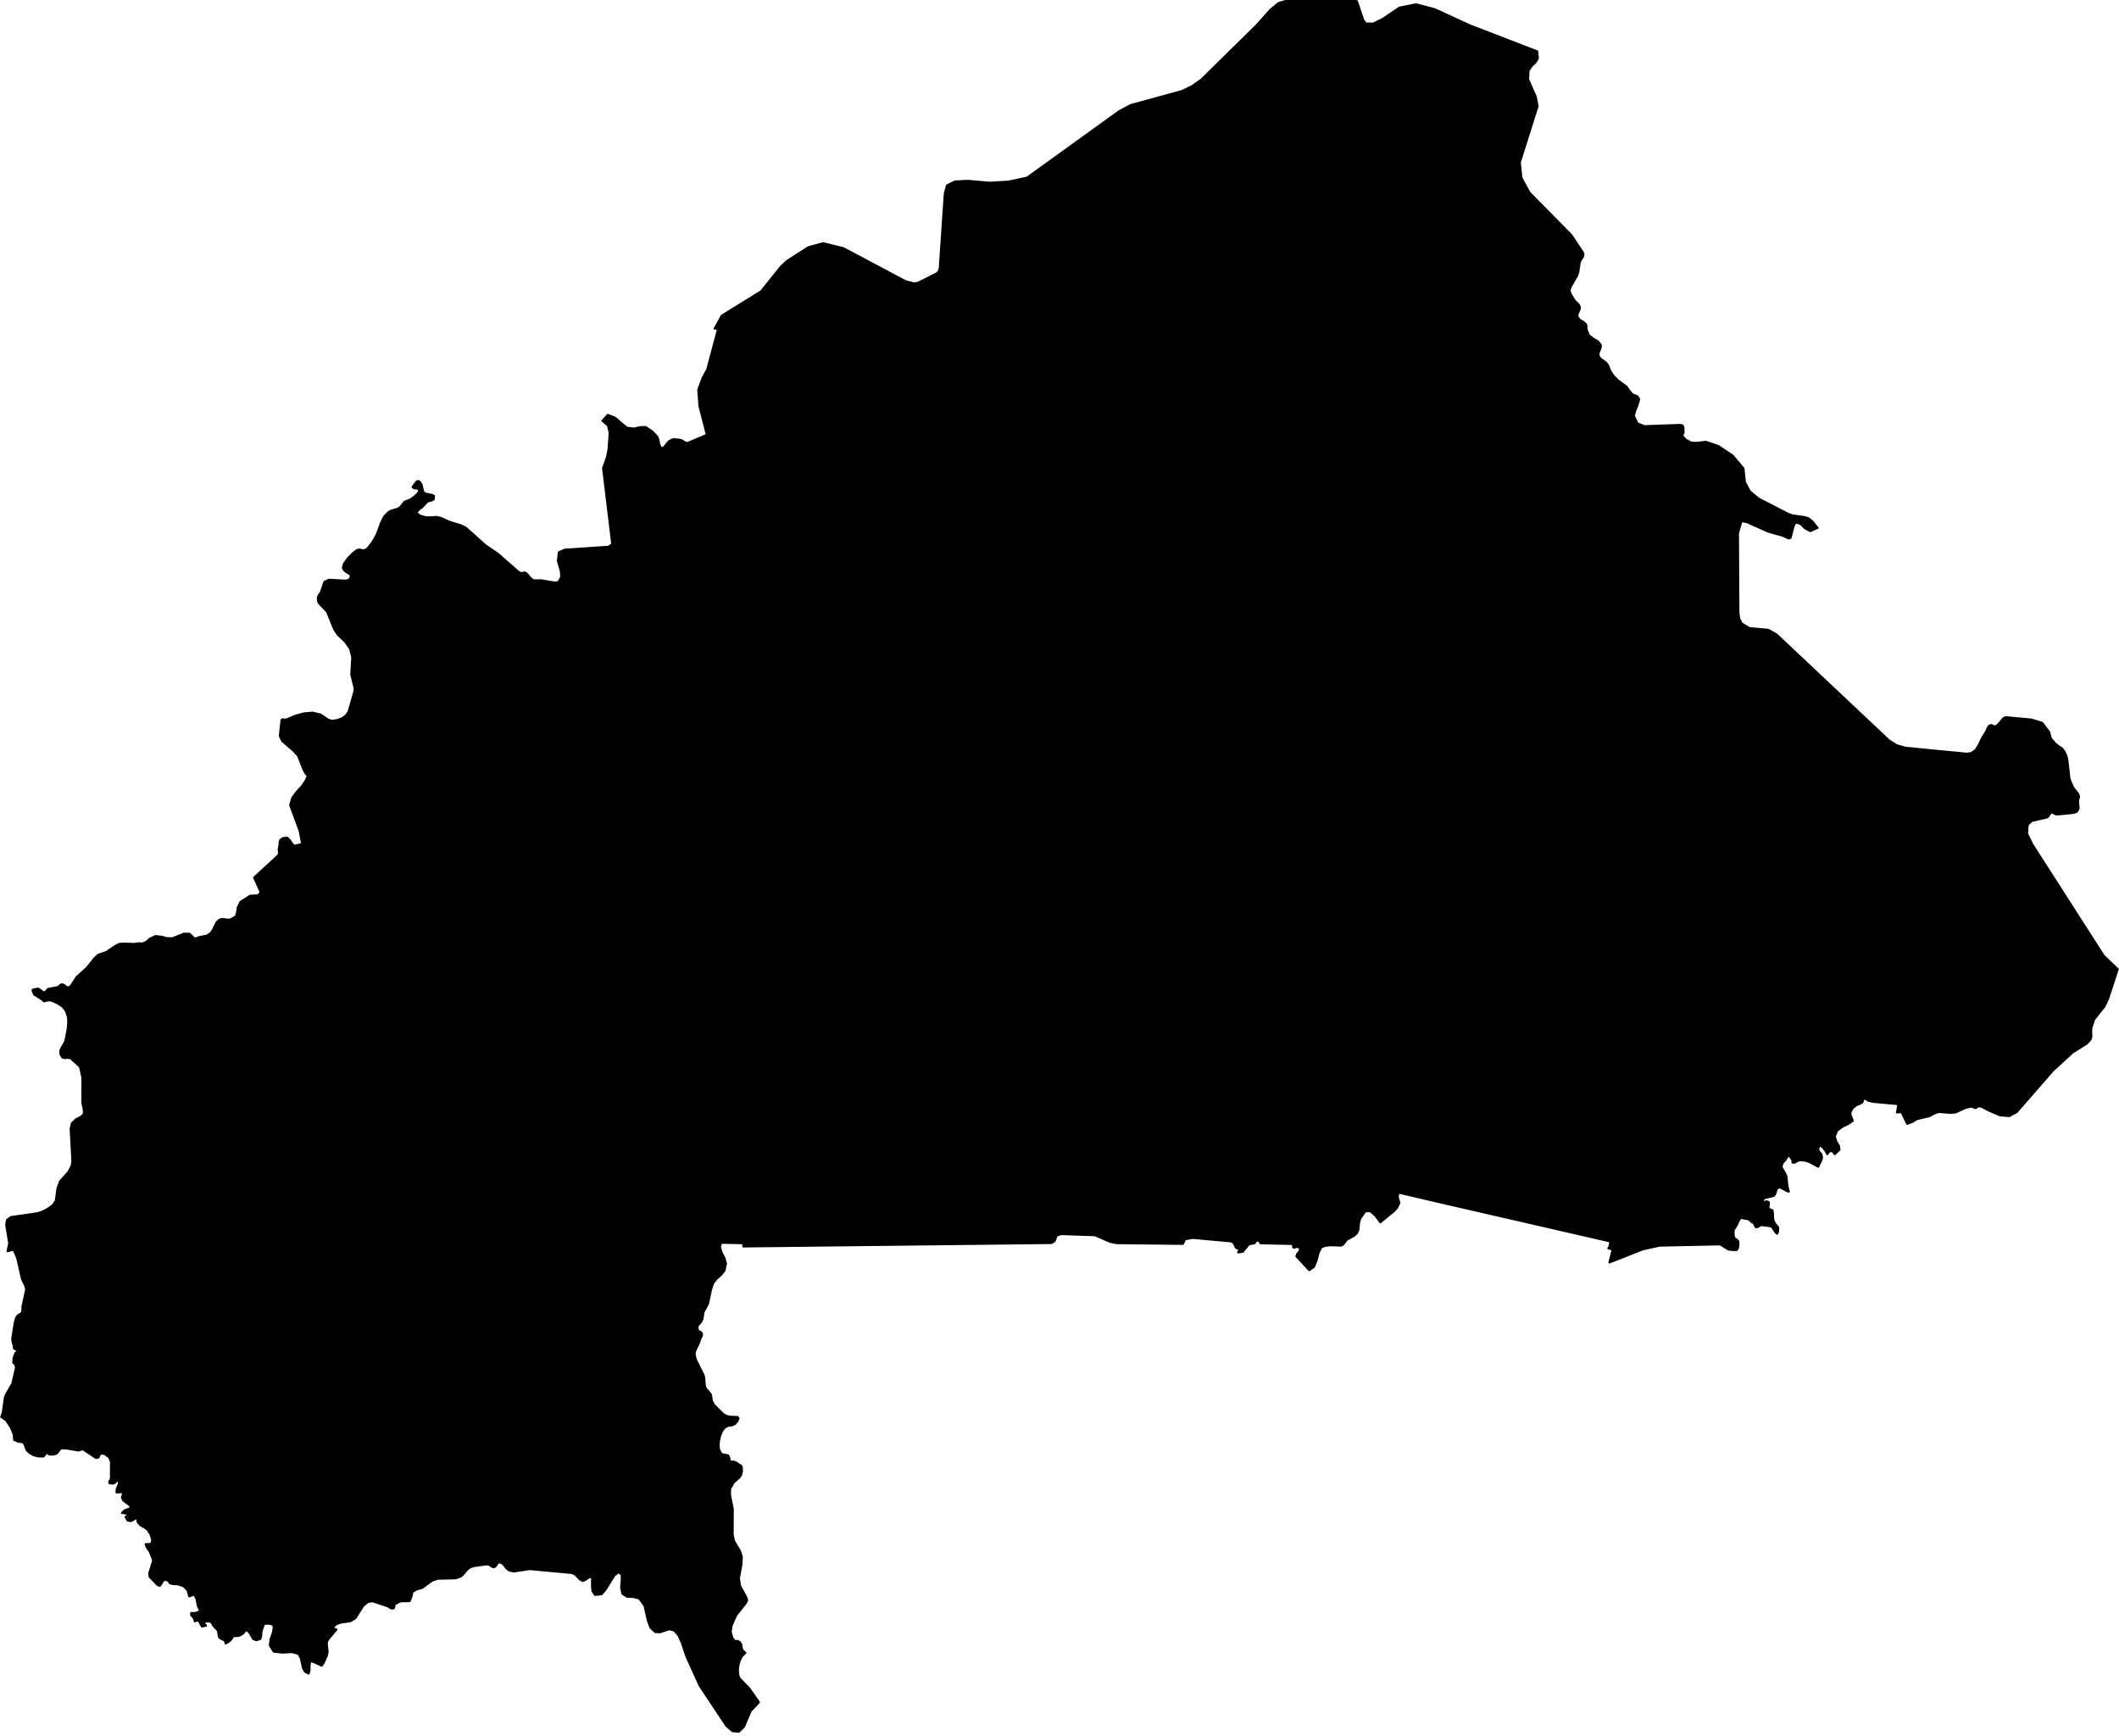
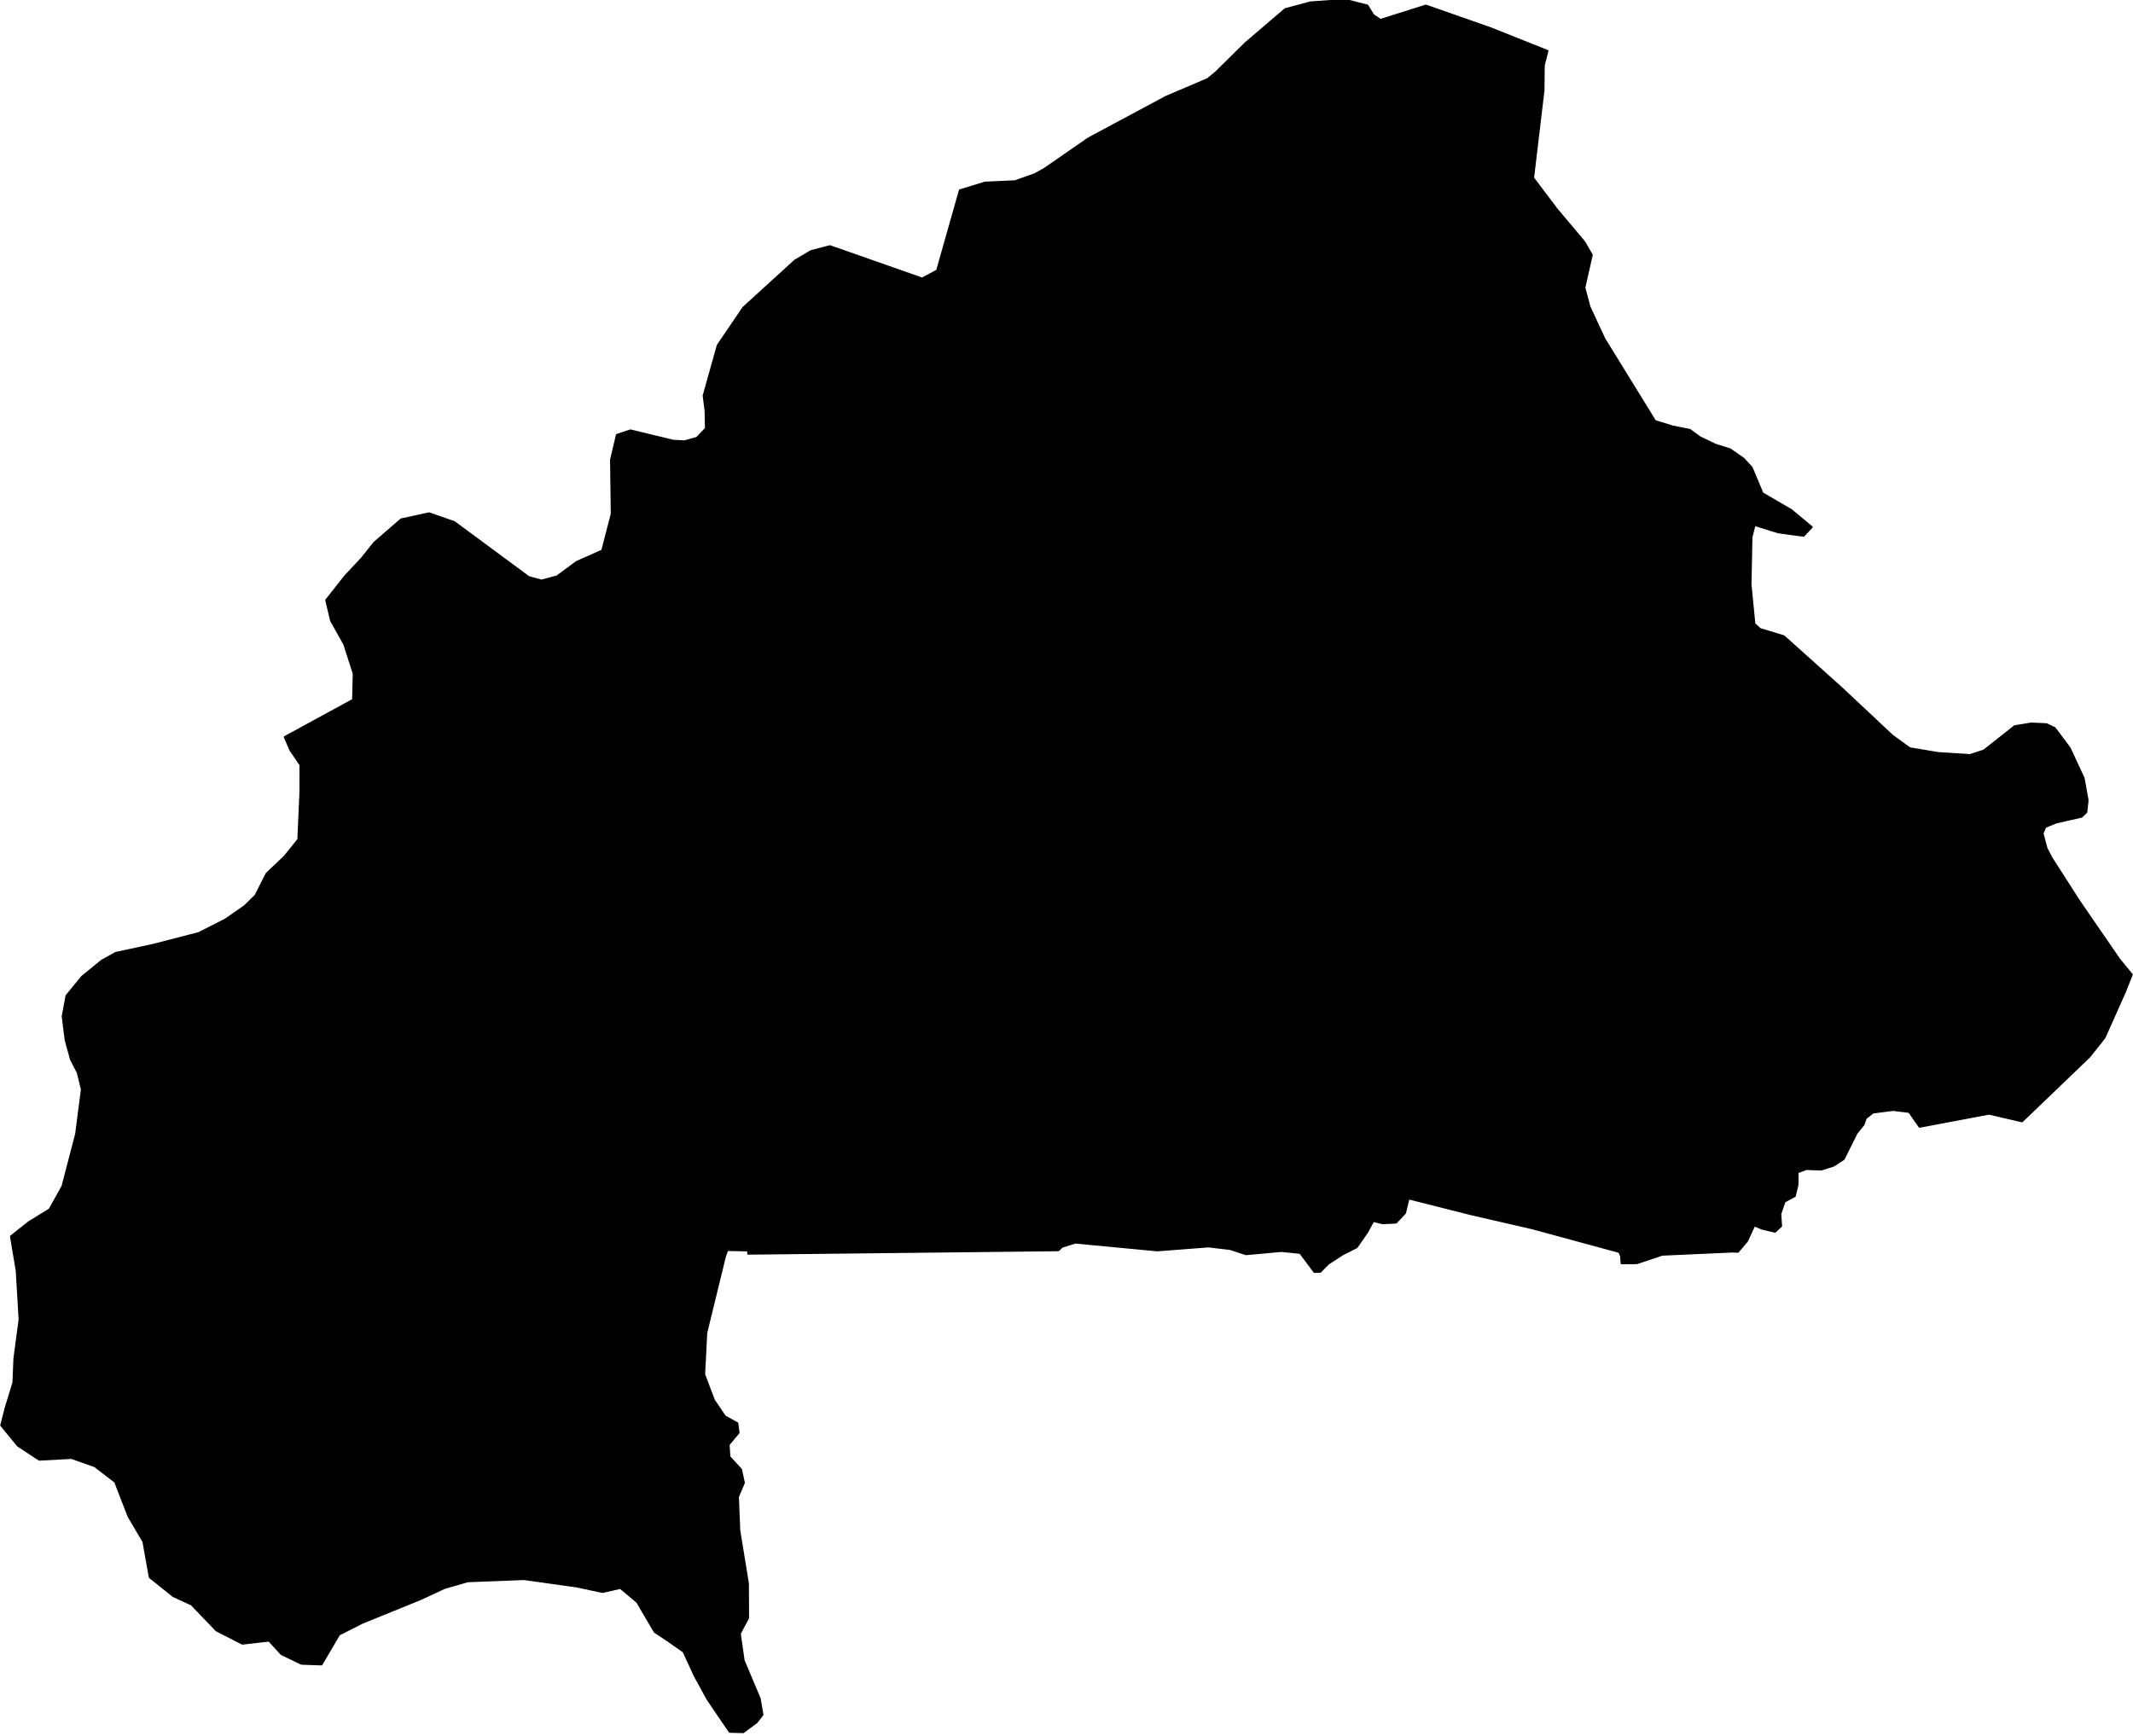
- <svg xmlns="http://www.w3.org/2000/svg" enable_background="new 0 0 1000 819" height="819px" pretty_print="False" style="stroke-linejoin: round; stroke:#000; fill: none;" version="1.1" viewBox="0 0 1000 819" width="1000px">
+ <svg xmlns="http://www.w3.org/2000/svg" enable_background="new 0 0 1000 814" height="814px" pretty_print="False" style="stroke-linejoin: round; stroke:#000; fill: none;" version="1.1" viewBox="0 0 1000 814" width="1000px">
  <defs>
    <style type="text/css">path { fill-rule: evenodd; }</style>
  </defs>
-   <g class="" fill="black" id="country">
-     <path d="M348.698,817.161L351.073,814.83L354.176,807.487L358.135,803.248L353.589,796.763L349.073,792.112L348.423,790.635L348.205,788.296L348.405,785.984L349.037,783.634L350.125,781.529L351.741,779.959L351.332,779.601L350.372,778.76L349.97,777.442L349.816,776.128L349.178,774.967L348.076,774.343L347.37,774.432L346.678,774.298L345.649,773.003L344.793,770.022L345.269,767.015L347.394,762.216L351.773,756.718L352.579,755.256L352.223,753.849L349.23,748.396L348.689,744.773L349.878,738.251L350.035,734.569L349.218,731.986L346.362,727.14L345.748,724.23L345.773,711.921L344.468,705.433L344.533,702.571L346.19,699.616L348.754,697.355L349.696,696.09L350.118,694.178L350.05,692.333L349.621,691.569L348.799,691.138L347.541,690.258L346.329,689.746L345.226,689.783L344.407,689.442L344.104,687.805L343.652,686.843L342.576,686.546L341.284,686.383L340.183,685.841L339.163,683.499L339.17,680.485L339.809,677.556L340.675,675.455L341.578,674.119L342.553,673.239L343.777,672.749L345.412,672.6L346.797,671.988L347.955,670.637L348.506,669.289L348.018,668.673L344.931,668.584L342.877,668.194L341.326,667.304L336.901,662.909L335.917,661.093L335.538,658.287L335.167,657.612L333.465,655.7L332.883,654.857L332.547,653.454L332.345,650.388L332.042,648.974L328.275,641.416L327.746,638.673L328.108,637.252L329.809,633.822L330.584,631.465L330.941,630.915L331.223,630.281L331.222,629.353L330.858,628.714L330.278,628.402L329.734,628.287L329.486,628.287L329.355,627.644L329.06,626.19L329.447,625.329L330.801,623.826L331.496,622.463L331.96,619.182L334.092,615.292L335.5,608.629L336.44,605.637L338.141,603.443L340.157,601.71L341.861,599.605L342.58,596.316L341.829,593.566L340.452,591.02L339.702,588.276L340.053,587.256L339.879,586.424L350.761,586.647L350.81,588.172L353.575,588.142L365.42,588.009L390.055,587.727L420.586,587.389L448.984,587.07L476.6,586.766L496.212,586.55L497.688,585.611L498.597,583.091L500.796,582.319L516.742,582.876L518.315,583.565L519.581,584.12L523.769,585.956L526.932,586.61L542.989,586.788L558.199,586.951L559.316,584.765L562.897,584.141L580.297,585.693L581.36,585.934L582.318,586.684L583.197,588.625L583.842,589.086L585.16,589.026L584.317,590.99L586.515,590.645L589.342,587.155L592.043,586.647L592.767,585.648L593.511,585.299L594.222,585.619L594.873,586.647L594.873,586.684L609.256,586.978L610.141,586.996L610.31,588.618L610.871,588.752L611.752,588.388L612.926,588.507L613.675,589.512L613.133,590.663L612.187,591.803L611.808,592.805L617.864,599.36L620.076,597.827L621.356,594.583L622.277,591.057L623.446,588.662L625.26,587.898L627.882,587.582L632.799,587.772L633.243,587.612L633.654,587.367L634.032,587.048L634.345,586.684L634.345,586.662L635.533,585.017L638.854,583.247L640.348,581.884L641.033,580.363L641.315,577.103L641.902,575.014L644.323,571.562L646.762,571.562L649.155,573.726L651.424,576.769L657.751,571.576L659.353,569.828L660.341,567.694L660.058,566.398L659.562,565.051L659.915,562.731L677.023,566.747L683.465,568.23L690.02,569.739L705.505,573.295L734.277,579.899L745.285,582.431L759.401,585.678L759.675,585.882L759.845,586.209L759.911,586.662L759.741,587.3L759.65,587.898L759.468,588.484L759.024,589.056L761.06,589.631L759.536,595.73L775.304,589.505L783.221,587.786L795.366,587.523L811.762,587.181L815.612,589.572L817.308,589.832L819.565,589.854L820.099,589.086L820.411,587.408L820.292,585.723L819.561,584.951L818.556,584.416L818.112,583.109L818.045,581.498L818.188,580.047L818.631,579.713L819.699,577.89L820.441,576.157L821.275,574.88L821.836,574.628L822.423,574.861L825.188,575.355L826.037,576.031L826.676,576.703L827.355,577.014L827.72,577.326L828.387,578.729L828.609,579.06L829.404,579.015L830.773,578.236L831.269,578.083L835.156,578.562L836.435,579.06L836.775,579.765L837.676,581.194L838.603,582.163L839.02,581.513L839.161,579.208L837.725,577.549L836.928,576.023L836.718,574.461L836.69,572.835L836.428,571.127L836.193,571.135L834.993,570.519L834.627,570.236L834.548,569.576L834.768,567.79L834.624,567.204L833.437,566.896L832.642,567.701L832.173,567.898L832.041,565.73L832.693,565.411L836.852,564.357L837.582,563.778L838.44,561.161L839,560.426L840.344,560.441L842.862,561.788L844.167,562.3L843.513,559.824L843.012,554.928L840.648,550.571L841.272,548.77L842.575,547.371L843.89,545.118L845.103,546.202L846.057,547.839L845.888,548.574L846.997,548.592L847.661,548.228L848.313,547.779L849.408,547.497L851.795,547.631L853.843,548.288L858.032,550.526L859.632,547.193L859.826,546.075L859.538,544.665L858.298,543.288L858.023,542.148L858.647,540.422L860.056,541.213L861.532,543.095L862.329,544.643L863.188,543.459L864.074,543.058L864.975,543.459L865.85,544.643L868.051,542.538L867.801,540.693L866.573,538.726L865.84,536.265L866.933,533.544L869.447,531.707L872.301,530.3L874.373,528.863L873.17,525.801L873.325,524.594L874.366,522.883L876.007,521.514L877.534,520.953L877.584,520.934L878.874,520.14L879.601,518.076L881.663,519.379L884.102,519.943L895.969,521.016L895.709,521.966L895.425,523.986L895.205,524.936L897.395,524.787L900.049,530.3L902.512,529.353L904.662,528.069L910.489,526.684L912.899,525.381L914.867,524.684L920.448,525.129L922.834,524.936L927.786,522.698L930.197,522.141L932.389,522.883L933.6,521.978L935.139,522.23L938.414,523.956L943.751,526.272L948.211,526.662L951.663,524.81L952.251,524.136L968.813,505.151L978.014,496.703L984.758,492.464L986.501,490.563L986.955,489.197L986.847,487.624L986.921,485.114L988.268,481.046L993.105,474.966L994.869,471.232L999.389,457.342L992.807,451.083L982.78,435.471L973.891,421.581L964.442,406.851L959.019,398.388L956.599,393.355L956.891,389.19L958.789,387.408L966.054,385.716L966.627,385.226L967.536,383.815L968.329,383.325L968.707,383.466L970.063,384.201L970.702,384.327L978.19,383.615L980.039,383.08L980.921,381.543L980.667,378.381L980.679,377.661L981.079,376.154L981.078,375.545L980.568,374.461L978.962,372.494L978.243,371.387L977.209,369.16L976.593,367.334L975.611,358.678L975.204,356.866L974.353,354.921L973.217,353.317L970.908,351.721L969.578,350.533L968.233,348.989L967.75,348.217L967.015,345.418L963.711,341.105L958.656,339.576L946.4,338.432L945.243,339.167L943.112,341.795L941.721,342.842L940.731,342.634L939.844,342.152L938.816,342.397L938.257,343.087L937.401,345.01L935.272,348.529L933.949,351.365L932.443,353.83L930.31,355.404L928.083,355.678L912.127,354.141L899.219,352.879L895.037,351.662L891.505,349.457L882.833,341.283L875.884,334.75L865.61,325.08L862.358,322.016L853.019,313.217L845.472,306.112L838.292,299.356L834.489,297.237L825.48,296.39L821.859,294.167L820.737,291.873L820.37,289.144L820.356,286.492L820.306,277.351L820.228,263.828L820.164,251.645L821.811,245.888L824.479,246.4L834.555,250.892L841.324,252.789L844.123,254.092L844.994,253.787L846.251,248.876L846.847,247.284L847.51,246.504L849.788,247.254L851.846,249.307L854.294,250.61L857.715,249.099L855.304,246.081L853.376,244.57L851.254,243.969L845.918,243.23L843.666,242.406L829.945,235.324L825.791,231.916L823.431,227.551L822.774,221.077L817.681,215.03L810.873,210.471L805.057,208.508L800.323,209.02L798.085,208.886L795.612,207.546L794.102,205.946L793.997,204.996L794.426,204.402L794.517,203.871L794.412,202.995L794.437,201.826L794.072,200.831L792.797,200.534L776.097,201.128L772.779,199.847L771.034,196.269L771.579,194.083L772.799,191.087L773.552,188.377L772.693,187.03L770.273,186.035L768.855,184.346L767.566,182.441L763.325,179.338L761.412,177.367L760.888,176.554L759.889,175.002L758.821,172.341L757.832,171.105L755.208,169.178L754.43,168.135L754.358,166.628L755.387,164.037L755.442,162.786L754.086,161.101L751.878,159.82L749.8,158.25L748.801,155.714L748.54,153.168L747.22,151.906L745.581,151.011L744.423,149.537L744.41,148.275L745.449,145.963L745.591,145.031L745.058,143.817L744.369,143.06L743.579,142.384L742.798,141.4L741.201,138.724L740.645,137.08L741.187,135.391L744.194,130.182L744.792,128.479L745.453,124.031L745.917,122.728L747.109,121.01L747.238,119.818L746.88,119.001L741.542,110.961L723.431,92.576L721.704,90.822L717.954,83.873L717.212,76.605L725.599,50.096L724.766,45.727L721.121,37.404L721.328,33.291L722.866,31.049L724.606,29.467L725.736,27.541L725.436,24.27L693.814,12.064L693.788,12.064L677.007,4.343L668.249,2.053L660.4,3.616L652.572,8.932L648.023,11.174L644.497,11.107L643.258,9.303L640.367,0.639L639.206,0L639.206,0L635.13,0.027L607.571,0.208L603.402,1.463L601.092,3.346L599.641,4.529L592.92,12.042L592.901,12.057L566.895,37.62L566.873,37.642L562.44,40.738L557.644,43.024L533.624,49.602L528.275,52.431L484.645,83.873L475.87,85.733L467.033,86.249L456.705,85.347L450.681,85.651L446.902,87.526L445.893,91.327L443.5,126.611L443.009,128.122L441.921,129.113L435.74,132.211L433.306,133.431L431.355,133.776L427.328,132.718L397.971,117.119L388.411,114.792L381.556,116.667L371.321,123.211L368.499,125.899L361.366,134.788L359.229,137.451L340.619,148.973L337.275,155.072L337.997,154.901L338.367,155.117L338.564,155.469L338.772,155.7L333.795,174.319L331.555,178.432L329.539,183.937L330.103,191.636L333.602,205.197L329.163,207.082L324.81,208.931L323.889,209.102L323.01,208.656L322.121,208.01L321.068,207.591L318.006,207.227L317.016,207.539L315.547,208.367L313.35,211.058L311.901,211.644L311.027,209.436L310.682,207.331L310.069,205.976L307.833,203.604L304.686,201.514L302.051,201.603L299.292,202.257L295.784,201.856L290.188,197.104L286.84,195.801L284.327,198.57L286.92,200.787L287.734,204.239L287.18,212.235L286.505,215.62L284.626,220.921L288.952,256.753L287.213,258.026L266.544,259.418L263.767,260.632L263.285,264.693L264.738,269.675L264.869,272.258L263.602,274.564L262.074,275.002L260.522,274.737L255.213,273.832L252.395,273.903L251.569,273.747L250.456,272.919L248.444,270.547L247.609,270.183L245.945,270.458L245.055,270.169L234.784,261.211L229.044,257.321L219.733,248.943L217.411,247.859L212.258,246.304L207.92,244.377L205.872,243.939L203.36,244.184L200.895,244.103L197.977,243.253L196.418,241.857L197.99,240.153L199.076,239.459L201.64,236.76L202.624,236.337L203.806,236.133L204.683,235.557L204.768,234.013L204.086,233.627L201.057,232.989L199.979,232.491L199.577,231.589L198.935,228.735L198.811,228.532L198.204,227.536L197.731,227.135L197.273,226.994L196.83,227.131L196.422,227.551L194.715,229.782L195.434,230.398L197.041,230.52L198.026,231.3L197.354,232.64L195.672,234.292L193.76,235.673L192.415,236.211L190.88,236.82L188.944,239.273L187.802,240.056L184.428,241.044L183.388,241.638L181.274,243.835L179.955,246.445L177.8,252.291L175.83,255.773L173.435,258.854L172.065,259.686L170.859,259.619L169.679,259.352L168.461,259.597L166.545,261.055L164.254,263.361L162.389,265.903L161.801,268.053L162.663,269.4L165.324,271.067L165.602,272.318L164.712,273.587L163.278,274.036L155.217,273.595L153.091,274.601L151.489,279.378L150.69,280.551L150.034,281.817L150.026,283.576L150.739,284.872L154.371,288.636L157.694,296.88L159.297,299.356L162.944,302.845L165.263,306.149L166.256,310.128L165.802,318.28L167.383,324.791L167.2,326.517L164.535,335.83L163.287,337.616L163.098,337.757L161.56,338.907L159.206,339.806L156.567,340.17L154.844,339.613L151.26,337.204L147.56,336.313L143.378,336.662L139.187,337.831L135.521,339.435L135.512,339.436L134.179,339.65L133.327,339.412L132.879,339.806L132.082,347.259L133.178,349.635L138.634,354.372L140.715,356.68L143.343,363.407L144.439,365.27L145.118,365.767L145.161,366.309L144.326,368.284L142.53,370.942L140.123,373.57L137.961,376.473L136.944,379.94L141.465,392.152L142.602,398.307L138.857,399.131L137.728,398.024L136.744,396.465L135.512,395.33L133.658,395.456L132.27,396.406L131.947,397.393L131.968,398.552L131.515,400.801L131.73,402.419L131.564,403.281L131.073,403.875L119.923,414.142L123.054,421.001L121.816,422.523L118.024,422.716L113.497,425.589L112.156,428.396L111.892,430.705L111.374,432.188L111.249,432.546L108.738,433.897L107.46,433.993L104.901,433.644L103.564,434.001L102.233,435.278L101.324,437.124L100.471,438.856L99.468,440.311L97.648,441.529L94.084,442.219L91.902,443.013L89.462,440.653L86.813,440.601L81.419,442.776L78.806,442.746L76.112,442.026L73.379,441.744L70.637,443.013L69.489,444.12L68.26,444.884L66.939,445.255L65.509,445.166L63.205,445.456L58.23,445.278L56.268,445.456L54.42,446.391L50.24,449.212L46.347,450.571L44.436,452.405L41.067,456.629L36.158,461.091L33.618,465.025L32.741,465.834L31.815,465.975L31.119,465.589L30.438,465.003L29.593,464.55L28.791,464.595L28.215,465.048L27.737,465.56L27.208,465.834L22.818,466.651L22.406,466.955L21.456,468.084L20.784,468.314L20.062,468.017L18.517,466.785L17.964,466.562L16.242,466.837L15.433,467.111L15.449,467.824L16.223,469.442L16.925,469.747L20.18,471.892L20.666,472.494L22.858,471.996L23.946,472.085L25.254,472.531L27.705,473.726L29.693,475.137L31.176,477.111L32.121,479.97L32.233,482.494L31.951,485.649L30.843,491.261L30.139,492.716L29.187,494.216L28.483,495.775L28.501,497.408L29.458,499.019L30.591,499.301L31.883,499.116L33.303,499.353L37.769,503.392L38.913,508.451L38.866,520.341L39.536,523.626L39.639,525.485L38.609,526.736L35.858,528.217L33.92,530.084L33.354,532.694L34.161,547.675L33.91,549.995L32.332,552.994L28.341,557.493L27.133,560.808L26.331,566.666L25.037,568.674L22.028,570.782L19.91,571.807L17.749,572.534L5.167,574.342L3.335,575.697L2.933,577.957L3.146,579.245L4.374,586.684L3.575,590.418L6.442,589.654L8.133,593.625L10.43,603.666L11.924,606.695L12.379,608.451L10.588,616.74L10.622,617.95L10.433,619.368L9.608,620.047L8.569,620.611L7.71,621.669L7.054,623.796L5.814,631.502L5.874,632.797L6.49,635.154L6.641,636.365L8.575,637.2L7.317,638.488L6.433,640.793L6.28,642.994L7.222,643.981L7.588,645.351L5.846,652.894L2.855,658.087L2.367,659.271L1.312,666.591L0.611,668.673L2.811,670.099L5.022,673.35L6.547,676.973L6.68,679.471L8.472,680.214L9.346,680.388L10.514,680.448L11.262,680.952L11.805,682.122L12.231,683.406L12.619,684.278L13.971,685.618L15.696,686.62L17.815,687.207L20.366,687.318L20.962,686.88L21.441,686.071L21.913,685.514L22.565,685.841L23.118,686.257L23.783,686.383L25.225,686.331L26.689,685.945L27.489,685.05L28.132,684.056L29.081,683.391L31.208,683.48L37.045,684.449L39.064,683.837L45.255,687.946L46.384,687.805L47.332,685.893L49.4,686.086L51.388,687.565L51.475,687.63L52.4,689.768L52.37,697.66L52.037,698.439L51.554,699.275L51.696,699.913L53.232,700.069L54.124,699.735L54.878,699.007L55.459,698.076L55.831,697.125L56.176,700.076L55.086,702.675L55.008,704.237L58.389,704.078L57.524,706.669L58.276,708.135L61.459,710.499L61.69,711.628L58.725,712.782L57.575,713.974L58.636,713.989L59.464,714.278L60.19,714.664L61.011,714.954L59.288,715.848L60.31,717.537L61.712,717.767L63.194,717.051L64.455,715.848L65.085,718.443L66.434,719.82L68.092,720.711L69.619,721.821L71.024,724.007L71.889,726.639L71.402,728.58L68.725,728.688L69.285,730.141L70.694,732.223L72.059,735.586L72.29,736.496L70.454,742.387L70.605,744.016L74.306,747.899L75.398,748.337L76.116,747.401L76.787,746.106L77.762,745.449L79.197,745.757L79.766,746.433L80.197,747.108L81.247,747.409L84.204,747.654L86.711,748.552L88.497,750.345L89.335,753.292L91.751,752.42L92.772,754.577L93.381,757.836L94.574,760.252L92.55,761.065L91.476,761.243L90.248,761.147L90.245,762.216L91.364,763.348L91.604,763.912L91.962,765.067L93.639,764.51L95.3,767.528L97.221,767.119L96.505,766.384L96.295,765.72L96.744,765.237L98.001,765.067L99.303,765.26L99.935,765.765L100.35,766.54L101.059,767.565L102.516,769.039L102.983,769.978L103.161,771.492L103.431,772.595L104.108,773.196L105.81,773.987L106.447,774.803L106.413,775.36L106.504,775.471L107.537,774.967L108.562,774.209L109.394,773.24L109.844,772.387L109.708,772.023L111.566,772.03L113.13,771.789L114.622,770.906L116.261,768.994L117.686,770.334L119.495,773.396L120.959,773.987L122.795,773.404L123.277,771.919L123.342,769.985L123.969,768.01L124.37,767.038L124.473,766.474L124.872,766.199L127.167,766.199L128.156,766.422L128.912,766.86L129.206,767.565L128.918,770.037L127.665,773.756L127.37,776.388L129.156,779.358L133.261,779.826L137.791,779.581L140.854,780.405L141.977,782.502L143.046,787.22L143.89,788.783L145.618,789.711L146.046,788.415L146.028,786.058L146.413,783.79L148.351,784.384L151.774,785.984L151.783,785.972L152.613,784.874L154.26,781.269L154.582,779.462L154.217,776.069L154.241,774.803L154.94,773.493L158.78,768.979L157.306,768.422L156.745,768.296L158.431,766.585L160.612,765.705L165.374,765.015L167.709,763.563L171.35,757.836L173.634,755.902L175.809,755.597L182.99,757.984L184.307,758.805L185.044,759.064L185.828,758.871L186.078,758.192L186.126,757.442L186.258,757.049L188.2,755.998L189.249,755.612L193.3,755.545L194.109,753.53L194.648,751.18L196.528,750.055L199.24,749.283L204.006,745.816L206.341,745.04L206.583,744.959L214.95,744.781L217.381,743.964L218.457,743.062L220.488,740.616L221.77,739.662L223.613,739.009L229.752,738.155L230.695,738.303L232.34,739.358L233.136,739.536L233.81,739.098L234.986,737.468L235.415,737.134L237.117,737.758L238.077,738.793L238.9,739.963L240.245,741.039L242.401,741.551L249.957,740.408L269.825,742.26L271.416,742.943L273.627,745.241L274.973,746.032L276.123,745.586L277.608,744.551L278.915,743.972L279.474,744.952L279.363,747.817L279.578,750.753L280.846,752.62L283.863,752.286L285.611,750.33L289.9,743.485L291.859,741.919L293.397,742.98L293.433,745.75L293.151,749.139L293.7,752.012L295.9,753.478L298.736,753.545L301.663,754.287L304.185,757.769L305.753,764.688L306.986,768.033L309.188,770.108L311.467,770.23L315.818,768.786L318.213,769.425L320.19,771.685L321.721,775.026L323.973,781.715L330.229,795.49L342.796,814.399L345.675,816.897L348.698,817.161L348.698,817.161Z " />
+   <g class="" fill="#000" id="country">
+     <path d="M725.436,23.907L699.029,13.371L668.475,2.652L647.174,9.393L643.801,7.092L641.012,2.617L630.709,0L614.385,1.165L602.574,4.328L584.026,20.182L570.033,33.981L566.213,37.117L546.669,45.451L510.356,64.911L489.755,79.173L485.005,81.804L475.858,85.031L461.774,85.683L450.041,89.268L439.382,126.897L432.317,130.657L389.093,115.476L380.324,117.749L372.789,122.162L348.556,144.266L336.542,161.937L329.931,185.493L330.836,192.733L330.989,200.905L326.729,205.367L320.886,206.994L315.669,206.706L295.578,201.859L289.254,203.942L286.503,215.566L286.847,240.946L282.381,258.189L270.405,263.513L261.165,270.31L253.89,272.275L247.833,270.626L212.968,244.86L201.169,240.743L188.083,243.584L175.465,254.534L169.747,261.724L161.841,270.177L152.974,281.422L155.258,290.983L161.458,302.067L165.86,315.837L165.575,328.162L133.561,345.614L136.15,351.626L140.901,358.634L140.89,371.352L139.899,393.686L133.415,401.704L125.042,409.652L119.847,419.915L114.741,424.916L105.628,431.243L93.165,437.571L71.574,443.147L54.294,446.851L47.769,450.464L38.572,457.948L31.221,466.906L29.427,476.6L30.823,487.684L33.331,496.796L36.524,502.99L38.429,510.79L35.704,531.862L29.336,556.259L23.287,567.132L13.567,573.101L5.175,579.758L7.871,595.752L9.218,618.69L6.791,636.998L6.323,648.327L2.734,660.055L0.615,668.305L8.436,677.852L18.387,684.396L33.541,683.583L44.514,687.469L54.013,694.799L60.334,711.073L67.272,722.83L70.258,739.551L81.244,748.333L89.854,752.324L101.522,764.481L113.624,770.654L126.165,769.23L132,775.585L141.345,780.075L150.691,780.404L158.952,766.389L169.839,760.861L197.374,749.673L208.233,744.601L219.234,741.402L245.7,740.378L270.31,743.83L282.505,746.425L290.868,744.524L298.792,751.174L306.959,765.119L313.668,769.602L320.524,774.421L325.573,785.427L331.523,796.363L334.765,801.203L342.124,811.992L348.462,812.153L354.715,807.495L357.418,804.016L356.125,796.461L348.607,778.63L346.793,766.017L350.688,758.638L350.603,742.483L346.552,717.569L345.918,701.842L348.707,695.29L347.382,689.054L341.937,683.127L341.555,677.367L346.216,671.77L345.652,667.386L339.845,664.194L334.658,656.534L330.08,644.413L331.08,624.926L339.841,589.081L340.939,586.078L350.761,586.282L350.814,587.804L381.418,587.467L416.411,587.082L458.226,586.612L496.213,586.184L497.879,584.57L504.155,582.592L542.538,586.247L566.537,584.402L576.717,585.601L584.147,588.043L600.726,586.527L609.581,587.432L616.251,596.369L618.95,596.278L622.675,592.504L629.296,588.19L636.051,584.753L640.873,577.759L643.802,572.449L648.183,573.536L654.475,573.214L658.666,568.766L660.319,561.871L689.451,569.236L718.21,575.844L759.218,586.997L760.045,588.983L760.293,592.315L767.417,592.251L779.26,588.281L811.762,586.815L814.806,586.878L819.017,581.856L822.425,574.497L826.062,576.062L832.177,577.485L834.984,574.876L834.597,569.18L836.613,563.386L841.404,560.798L842.657,555.621L842.688,549.658L846.839,548.101L853.9,548.347L859.677,546.488L864.331,543.429L870.306,531.413L873.665,527.232L874.696,524.258L878.106,521.614L887.517,520.4L895.095,521.326L899.97,528.292L932.463,522.154L947.955,525.738L979.499,495.463L986.589,486.54L996.139,465.159L999.385,456.973L993.595,449.945L974.762,422.58L961.734,402.251L959.398,397.741L957.551,390.761L958.825,387.717L963.966,385.605L975.862,382.912L978.073,380.807L978.677,375.231L976.797,364.835L970.245,350.756L963.274,341.441L959.395,339.617L952.282,339.294L944.57,340.557L930.072,351.984L923.64,354.081L908.675,353.141L895.296,350.903L887.166,345.004L862.972,322.332L836.25,298.363L825.053,294.961L822.456,292.505L820.642,274.049L821.087,251.903L822.557,246.109L833.687,249.567L845.53,251.174L849.336,247.161L839.86,239.284L826.242,231.308L821.177,219.228L817.252,215.033L811.126,210.754L804.118,208.53L797.036,205.135L792.215,201.621L784.262,200.056L775.903,197.468L763.836,177.882L752.105,158.864L745.157,143.887L742.746,134.887L746.216,119.545L742.701,113.477L729.617,97.904L718.711,83.424L721.37,61.053L723.587,42.393L723.72,30.579L725.436,23.907Z " />
  </g>
</svg>
